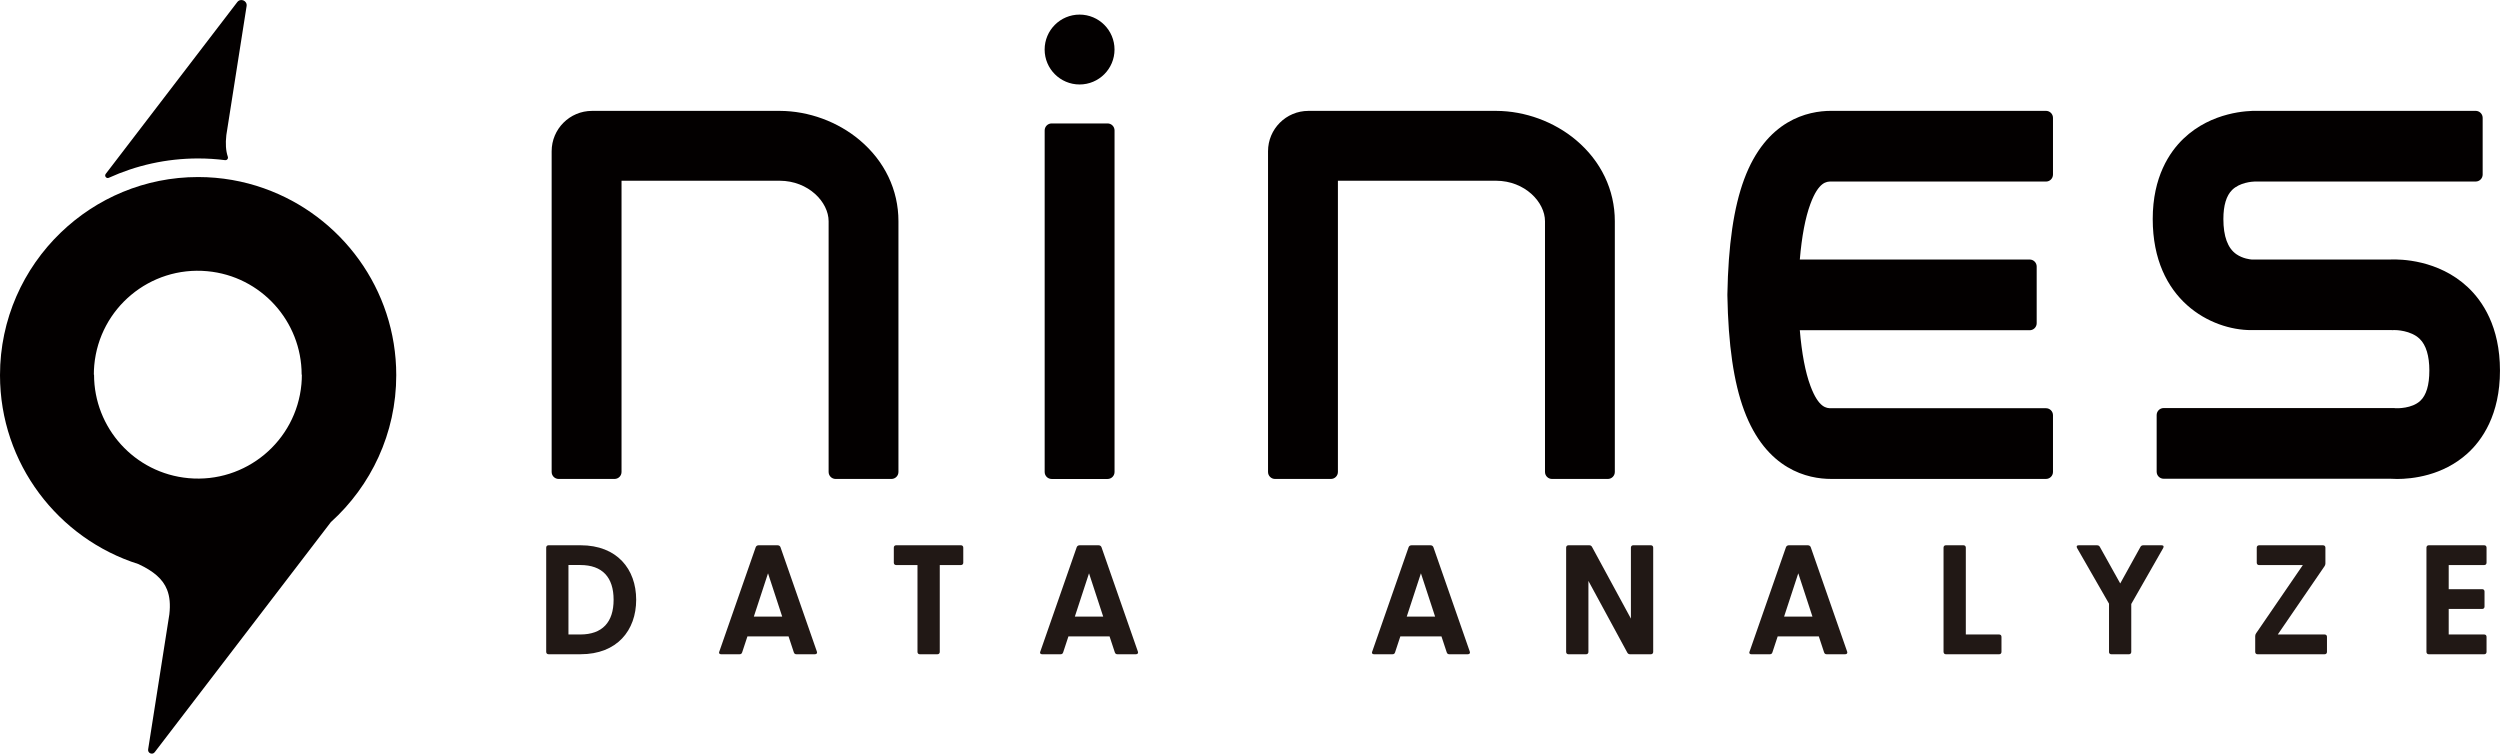
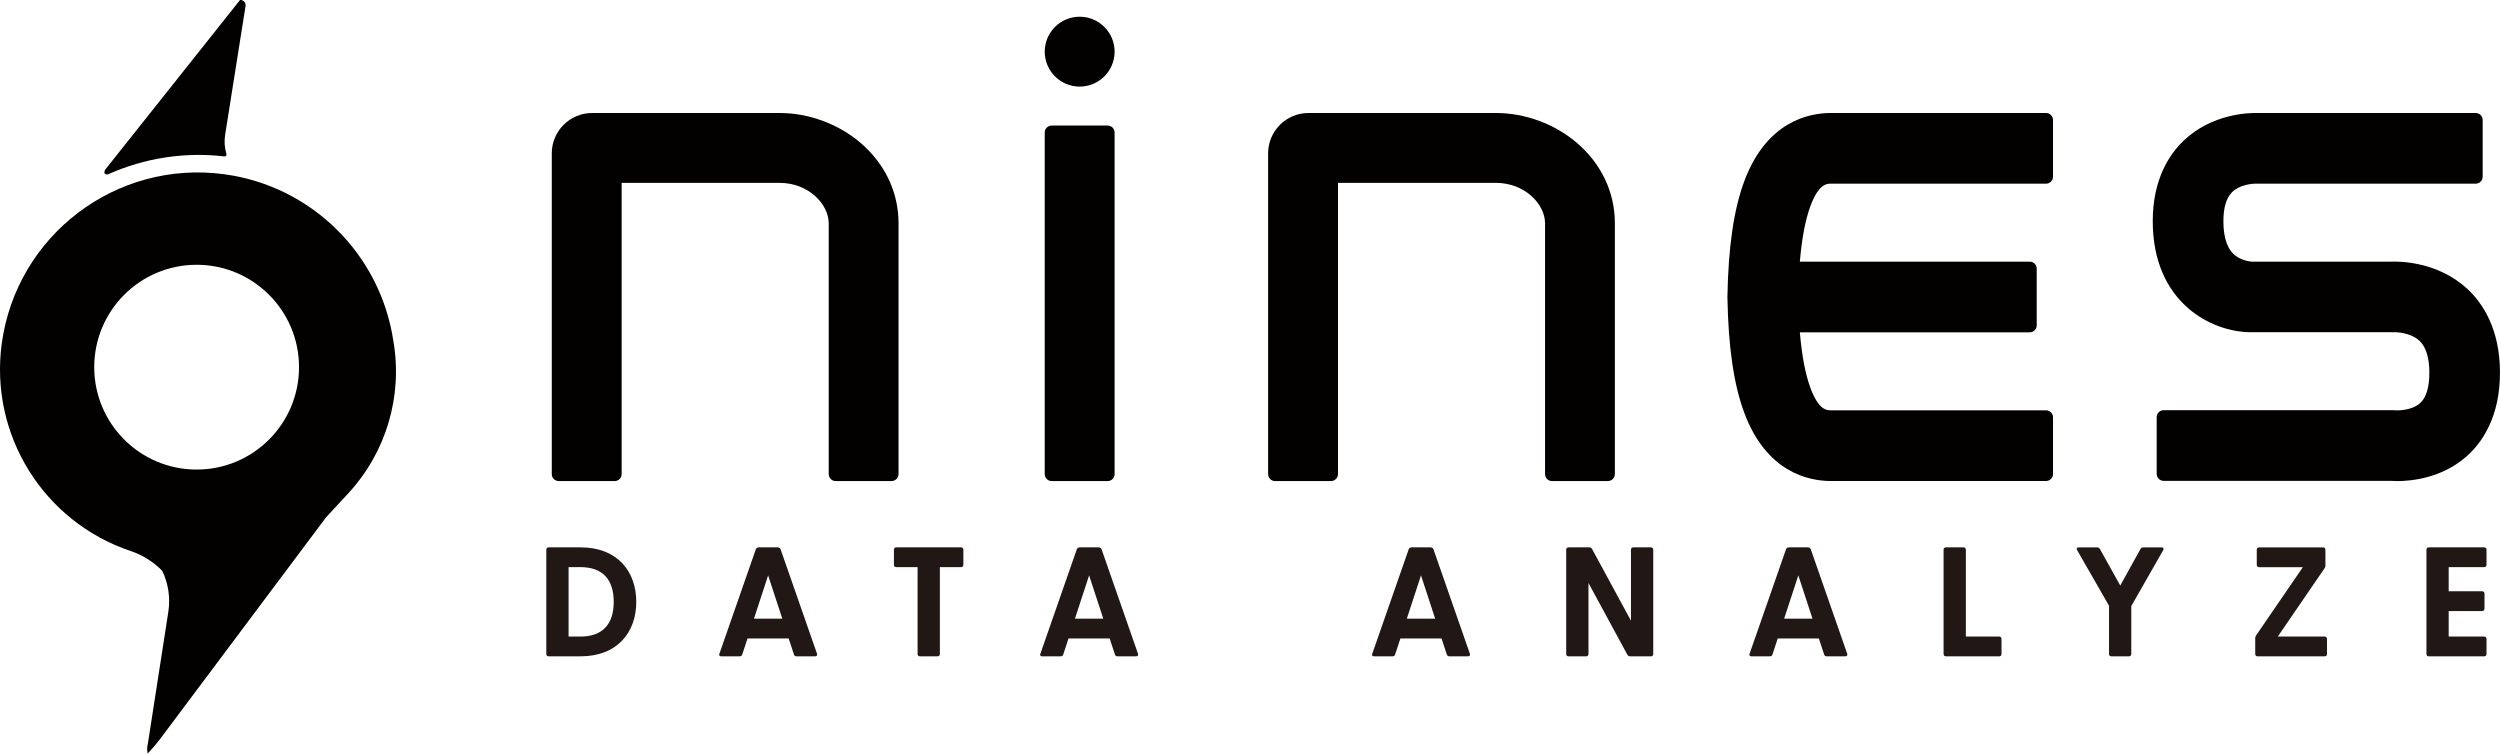
- <svg xmlns="http://www.w3.org/2000/svg" id="_レイヤー_2" data-name="レイヤー 2" viewBox="0 0 940.18 283.42">
+ <svg xmlns="http://www.w3.org/2000/svg" id="_レイヤー_2" data-name="レイヤー 2" viewBox="0 0 940.24 283.42">
  <defs>
    <style>
      .cls-1 {
        fill: #211815;
      }

      .cls-2 {
        fill: #030000;
      }
    </style>
  </defs>
  <g id="_レイヤー_1-2" data-name="レイヤー 1">
    <g>
      <g>
-         <path class="cls-2" d="M335.27,180.12h-21.02c-1.45,0-2.63-1.18-2.63-2.63v-94.3c0-7.16-7.54-15.18-18.37-15.22h-59.51v109.52c0,1.45-1.18,2.63-2.63,2.63h-21.02c-1.45,0-2.63-1.18-2.63-2.63V56.89c0-8.39,6.8-15.19,15.19-15.19h70.64c10.83.04,21.75,4.05,30,10.98,9.41,7.91,14.59,18.75,14.59,30.51v94.3c0,1.45-1.18,2.63-2.63,2.63Z" />
-         <path class="cls-2" d="M604.68,180.12h-21.02c-1.45,0-2.63-1.18-2.63-2.63v-94.3c0-7.16-7.54-15.18-18.37-15.22h-59.51v109.52c0,1.45-1.18,2.63-2.63,2.63h-21.02c-1.45,0-2.63-1.18-2.63-2.63V56.89c0-8.39,6.8-15.19,15.19-15.19h70.64c10.83.04,21.75,4.05,30,10.98,9.41,7.91,14.59,18.75,14.59,30.51v94.3c0,1.45-1.18,2.63-2.63,2.63Z" />
-         <rect class="cls-2" x="392.87" y="46.42" width="26.28" height="133.71" rx="2.63" ry="2.63" />
-         <path class="cls-2" d="M901.41,180.12c-1.02,0-1.86-.04-2.46-.08h-85.26c-1.45,0-2.63-1.18-2.63-2.63v-21.32c0-1.45,1.18-2.63,2.63-2.63h86.7l.43.06c.78.04,6.2.16,9.37-2.77,2.27-2.1,3.42-5.93,3.42-11.4s-1.22-9.59-3.63-11.91c-3.36-3.23-8.91-3.33-9.7-3.32l-.54.05-.26-.03h-52.95c-14.85,0-36.95-11.13-36.95-41.78,0-15.82,6.29-25.17,11.57-30.22,10.67-10.22,24.53-10.5,27.43-10.45h82.45c1.45,0,2.63,1.18,2.63,2.63v21.32c0,1.45-1.18,2.63-2.63,2.63h-83.14c-.9.03-5.59.33-8.46,3.17-2.17,2.15-3.28,5.83-3.28,10.94,0,6.53,1.64,10.97,4.87,13.21,2.45,1.7,5.27,1.97,5.71,2h52.43c3.42-.13,17.75,0,28.85,10.36,5.55,5.18,12.16,14.84,12.16,31.42s-6.7,26.2-12.33,31.25c-9.29,8.34-20.76,9.51-26.44,9.51ZM846.6,97.59s-.07,0-.07,0h.16s-.06,0-.09,0Z" />
-         <path class="cls-2" d="M688.63,68.28h80.81c1.45,0,2.63-1.18,2.63-2.63v-21.33c0-1.45-1.18-2.63-2.63-2.63h-80.81c-8.66,0-24.42,3.35-32.72,25.78-3.9,10.55-5.96,24.68-6.29,43.2v.23s0,.23,0,.23c.33,18.53,2.38,32.66,6.29,43.2,8.31,22.43,24.07,25.78,32.72,25.78h80.81c1.45,0,2.63-1.18,2.63-2.63v-21.33c0-1.45-1.18-2.63-2.63-2.63h-80.81c-1.63,0-4.67,0-7.79-8.42-1.91-5.15-3.24-12.16-3.98-20.91h86.45c1.45,0,2.63-1.18,2.63-2.63v-21.33c0-1.45-1.18-2.63-2.63-2.63h-86.45c.74-8.75,2.07-15.76,3.98-20.91,3.12-8.42,6.16-8.42,7.79-8.42Z" />
-         <circle class="cls-2" cx="406" cy="18.63" r="13.14" />
+         <g>
+           <path class="cls-1" d="M205.46,245.97v-39.23c0-.53.35-.88.88-.88h12.06c13.7,0,20.9,8.96,20.9,20.49s-7.2,20.49-20.9,20.49h-12.06c-.53,0-.88-.35-.88-.88ZM218.29,239.41c8.31,0,12.53-4.63,12.53-13.06s-4.21-13.06-12.53-13.06h-4.45v26.11h4.45Z" />
+           <path class="cls-1" d="M270.57,245.85l13.7-39.29c.18-.47.64-.7,1.11-.7h7.08c.47,0,.94.23,1.11.7l13.7,39.29c.23.59-.12,1-.76,1h-6.91c-.47,0-.82-.18-1-.7l-1.99-6.03h-15.46l-1.99,6.03c-.17.53-.53.7-1,.7h-6.91c-.64,0-.94-.41-.7-1ZM294.22,232.68l-5.33-16.28-5.33,16.28h10.66Z" />
+           <path class="cls-1" d="M345.1,245.97v-32.67h-8.02c-.53,0-.88-.35-.88-.88v-5.68c0-.53.35-.88.88-.88h24.36c.53,0,.88.35.88.88v5.68c0,.53-.35.88-.88.88h-7.96v32.67c0,.53-.35.88-.88.88h-6.62c-.53,0-.88-.35-.88-.88Z" />
+           <path class="cls-1" d="M391.29,245.85l13.7-39.29c.18-.47.64-.7,1.11-.7h7.08c.47,0,.94.23,1.11.7l13.7,39.29c.23.59-.12,1-.76,1h-6.91c-.47,0-.82-.18-1-.7l-1.99-6.03h-15.46l-1.99,6.03c-.17.53-.53.7-1,.7h-6.91c-.64,0-.94-.41-.7-1ZM414.94,232.68l-5.33-16.28-5.33,16.28h10.66Z" />
+           <path class="cls-1" d="M516.11,245.85l13.7-39.29c.18-.47.64-.7,1.11-.7h7.08c.47,0,.94.23,1.11.7l13.7,39.29c.23.59-.12,1-.76,1h-6.91c-.47,0-.82-.18-1-.7l-1.99-6.03h-15.46l-1.99,6.03c-.17.53-.53.7-1,.7h-6.91c-.64,0-.94-.41-.7-1ZM539.76,232.68l-5.33-16.28-5.33,16.28h10.66Z" />
+           <path class="cls-1" d="M612.06,246.26l-14.64-26.99v26.7c0,.53-.35.88-.88.88h-6.62c-.53,0-.88-.35-.88-.88v-39.23c0-.53.35-.88.88-.88h7.79c.47,0,.82.18,1.05.59l14.64,26.99v-26.7c0-.53.35-.88.88-.88h6.62c.53,0,.88.35.88.88v39.23c0,.53-.35.88-.88.88h-7.79c-.47,0-.82-.18-1.05-.59Z" />
+           <path class="cls-1" d="M658.02,245.85l13.7-39.29c.18-.47.64-.7,1.11-.7h7.08c.47,0,.94.23,1.11.7l13.7,39.29c.23.59-.12,1-.76,1h-6.91c-.47,0-.82-.18-1-.7l-1.99-6.03h-15.46l-1.99,6.03c-.17.53-.53.7-1,.7h-6.91c-.64,0-.94-.41-.7-1ZM681.67,232.68l-5.33-16.28-5.33,16.28h10.66Z" />
+           <path class="cls-1" d="M730.97,245.97v-39.23c0-.53.35-.88.88-.88h6.62c.53,0,.88.35.88.88v32.67h12.53c.53,0,.88.35.88.88v5.68c0,.53-.35.88-.88.88h-20.02c-.53,0-.88-.35-.88-.88Z" />
+           <path class="cls-1" d="M793.2,245.97v-18.15l-12-20.9c-.35-.64-.12-1.05.59-1.05h6.91c.47,0,.82.18,1.05.59l7.67,13.76,7.61-13.76c.23-.41.59-.59,1.05-.59h6.91c.7,0,.94.41.58,1.05l-12,21.02v18.03c0,.53-.35.88-.88.88h-6.62c-.53,0-.88-.35-.88-.88Z" />
+           <path class="cls-1" d="M848.18,245.97v-5.97c0-.41.12-.7.35-1.05l17.56-25.64h-16.45c-.53,0-.88-.35-.88-.88v-5.68c0-.53.35-.88.88-.88h24.06c.53,0,.88.35.88.88v5.97c0,.41-.12.7-.35,1.05l-17.56,25.64h17.62c.53,0,.88.35.88.88v5.68c0,.53-.35.88-.88.88h-25.23c-.53,0-.88-.35-.88-.88Z" />
+           <path class="cls-1" d="M912.57,245.97v-39.23c0-.53.35-.88.88-.88h20.84c.53,0,.88.35.88.88v5.68c0,.53-.35.88-.88.88h-13.35v9.07h12.59c.53,0,.88.35.88.88v5.68c0,.53-.35.88-.88.88h-12.59v9.6h13.35c.53,0,.88.35.88.88v5.68c0,.53-.35.88-.88.88h-20.84c-.53,0-.88-.35-.88-.88Z" />
+         </g>
+         <path class="cls-2" d="M55.55,283.42c-.29-1.22-.27-2.49.06-3.7l7.69-49.57c.82-5.26.03-10.65-2.27-15.45-3.29-3.38-7.34-5.93-11.81-7.44C16.39,196.29-4,163.52.66,129.22c5.54-40.71,43.03-69.22,83.74-63.68,32.74,4.45,58.61,29.97,63.53,62.64,3.6,20.72-2.67,41.94-16.96,57.38l-8.4,9.08-61.93,82.72c-1.58,2.12-3.29,4.14-5.1,6.06ZM39.35,65.24c-.16-.52-.06-1.09.28-1.52L90.27,0c1.07-.09,2.01.7,2.1,1.77.01.16,0,.31-.02.47l-7.68,48.48c-.38,2.39-.21,4.83.48,7.15.13.39-.09.8-.47.93-.1.03-.2.04-.3.03-14.93-1.75-30.06.59-43.78,6.75-.45.08-.91-.04-1.25-.34ZM112.46,138.09c0-21.27-17.24-38.51-38.51-38.51s-38.51,17.24-38.51,38.51,17.24,38.51,38.51,38.51,38.51-17.24,38.51-38.51Z" />
      </g>
      <g>
-         <path class="cls-1" d="M205.41,245.17v-39.23c0-.53.35-.88.88-.88h12.06c13.7,0,20.9,8.96,20.9,20.49s-7.2,20.49-20.9,20.49h-12.06c-.53,0-.88-.35-.88-.88ZM218.23,238.61c8.31,0,12.53-4.63,12.53-13.06s-4.21-13.06-12.53-13.06h-4.45v26.11h4.45Z" />
-         <path class="cls-1" d="M270.51,245.05l13.7-39.29c.18-.47.64-.7,1.11-.7h7.08c.47,0,.94.23,1.11.7l13.7,39.29c.23.59-.12,1-.76,1h-6.91c-.47,0-.82-.18-1-.7l-1.99-6.03h-15.46l-1.99,6.03c-.17.53-.53.7-1,.7h-6.91c-.64,0-.94-.41-.7-1ZM294.16,231.88l-5.33-16.28-5.33,16.28h10.66Z" />
-         <path class="cls-1" d="M345.04,245.17v-32.67h-8.02c-.53,0-.88-.35-.88-.88v-5.68c0-.53.35-.88.88-.88h24.36c.53,0,.88.35.88.88v5.68c0,.53-.35.88-.88.88h-7.96v32.67c0,.53-.35.88-.88.88h-6.62c-.53,0-.88-.35-.88-.88Z" />
-         <path class="cls-1" d="M391.23,245.05l13.7-39.29c.18-.47.64-.7,1.11-.7h7.08c.47,0,.94.23,1.11.7l13.7,39.29c.23.59-.12,1-.76,1h-6.91c-.47,0-.82-.18-1-.7l-1.99-6.03h-15.46l-1.99,6.03c-.17.53-.53.7-1,.7h-6.91c-.64,0-.94-.41-.7-1ZM414.88,231.88l-5.33-16.28-5.33,16.28h10.66Z" />
-         <path class="cls-1" d="M516.05,245.05l13.7-39.29c.18-.47.64-.7,1.11-.7h7.08c.47,0,.94.23,1.11.7l13.7,39.29c.23.59-.12,1-.76,1h-6.91c-.47,0-.82-.18-1-.7l-1.99-6.03h-15.46l-1.99,6.03c-.17.53-.53.7-1,.7h-6.91c-.64,0-.94-.41-.7-1ZM539.7,231.88l-5.33-16.28-5.33,16.28h10.66Z" />
-         <path class="cls-1" d="M612,245.46l-14.64-26.99v26.7c0,.53-.35.88-.88.88h-6.62c-.53,0-.88-.35-.88-.88v-39.23c0-.53.35-.88.88-.88h7.79c.47,0,.82.18,1.05.59l14.64,26.99v-26.7c0-.53.35-.88.88-.88h6.62c.53,0,.88.35.88.88v39.23c0,.53-.35.88-.88.88h-7.79c-.47,0-.82-.18-1.05-.59Z" />
-         <path class="cls-1" d="M657.96,245.05l13.7-39.29c.18-.47.64-.7,1.11-.7h7.08c.47,0,.94.23,1.11.7l13.7,39.29c.23.59-.12,1-.76,1h-6.91c-.47,0-.82-.18-1-.7l-1.99-6.03h-15.46l-1.99,6.03c-.17.53-.53.7-1,.7h-6.91c-.64,0-.94-.41-.7-1ZM681.61,231.88l-5.33-16.28-5.33,16.28h10.66Z" />
-         <path class="cls-1" d="M730.91,245.17v-39.23c0-.53.35-.88.88-.88h6.62c.53,0,.88.35.88.88v32.67h12.53c.53,0,.88.35.88.88v5.68c0,.53-.35.88-.88.88h-20.02c-.53,0-.88-.35-.88-.88Z" />
-         <path class="cls-1" d="M793.14,245.17v-18.15l-12-20.9c-.35-.64-.12-1.05.59-1.05h6.91c.47,0,.82.18,1.05.59l7.67,13.76,7.61-13.76c.23-.41.59-.59,1.05-.59h6.91c.7,0,.94.41.58,1.05l-12,21.02v18.03c0,.53-.35.88-.88.88h-6.62c-.53,0-.88-.35-.88-.88Z" />
-         <path class="cls-1" d="M848.12,245.17v-5.97c0-.41.12-.7.35-1.05l17.56-25.64h-16.45c-.53,0-.88-.35-.88-.88v-5.68c0-.53.35-.88.88-.88h24.06c.53,0,.88.35.88.88v5.97c0,.41-.12.7-.35,1.05l-17.56,25.64h17.62c.53,0,.88.35.88.88v5.68c0,.53-.35.88-.88.88h-25.23c-.53,0-.88-.35-.88-.88Z" />
-         <path class="cls-1" d="M912.52,245.17v-39.23c0-.53.35-.88.88-.88h20.84c.53,0,.88.35.88.88v5.68c0,.53-.35.88-.88.88h-13.35v9.07h12.59c.53,0,.88.35.88.88v5.68c0,.53-.35.88-.88.88h-12.59v9.6h13.35c.53,0,.88.35.88.88v5.68c0,.53-.35.88-.88.88h-20.84c-.53,0-.88-.35-.88-.88Z" />
-       </g>
-       <g>
-         <path class="cls-2" d="M84.66,60.22c.71.09,1.25-.58,1.02-1.26-.76-2.28-.93-4.93-.56-8.16l7.62-48.51c.32-2.02-2.27-3.13-3.51-1.5l-49.47,64.61c-.61.8.25,1.88,1.17,1.46,10.25-4.66,21.62-7.27,33.59-7.27,3.44,0,6.82.22,10.15.64Z" />
-         <path class="cls-2" d="M99.35,70.85c-7.78-2.76-16.13-4.27-24.84-4.27-20.05,0-38.26,7.98-51.67,20.9C8.77,101.04,0,120.05,0,141.09c0,33.27,21.92,61.5,52.07,71.05,5.68,2.66,9.16,5.6,10.75,9.61,1.03,2.58,1.29,5.61.87,9.27l-7.98,50.8c-.22,1.42,1.59,2.2,2.47,1.06l52.75-68.9,13.49-17.62c15.09-13.64,24.6-33.37,24.6-55.27,0-32.37-20.76-59.98-49.66-70.23ZM113.36,144.48c-1.97,21.49-20.99,37.32-42.49,35.34-20.29-1.86-35.52-18.93-35.5-38.92h-.08c0-1.18.05-2.37.16-3.57,1.97-21.49,20.99-37.32,42.49-35.34,20.29,1.86,35.52,18.93,35.5,38.92h.08c0,1.18-.05,2.37-.16,3.57Z" />
+         <path class="cls-2" d="M335.33,180.93h-21.02c-1.45,0-2.63-1.18-2.63-2.63v-94.3c0-7.16-7.54-15.18-18.37-15.22h-59.51v109.52c0,1.45-1.18,2.63-2.63,2.63h-21.02c-1.45,0-2.63-1.18-2.63-2.63V57.69c0-8.39,6.8-15.19,15.19-15.19h70.64c10.83.04,21.75,4.05,30,10.98,9.41,7.91,14.59,18.75,14.59,30.51v94.3c0,1.45-1.18,2.63-2.63,2.63Z" />
+         <path class="cls-2" d="M604.74,180.93h-21.02c-1.45,0-2.63-1.18-2.63-2.63v-94.3c0-7.16-7.54-15.18-18.37-15.22h-59.51v109.52c0,1.45-1.18,2.63-2.63,2.63h-21.02c-1.45,0-2.63-1.18-2.63-2.63V57.69c0-8.39,6.8-15.19,15.19-15.19h70.64c10.83.04,21.75,4.05,30,10.98,9.41,7.91,14.59,18.75,14.59,30.51v94.3c0,1.45-1.18,2.63-2.63,2.63Z" />
+         <rect class="cls-2" x="392.92" y="47.22" width="26.28" height="133.71" rx="2.63" ry="2.63" />
+         <path class="cls-2" d="M901.47,180.93c-1.02,0-1.86-.04-2.46-.08h-85.26c-1.45,0-2.63-1.18-2.63-2.63v-21.32c0-1.45,1.18-2.63,2.63-2.63h86.7l.43.06c.78.04,6.2.16,9.37-2.77,2.27-2.1,3.42-5.93,3.42-11.4s-1.22-9.59-3.63-11.91c-3.36-3.23-8.91-3.33-9.7-3.32l-.54.05-.26-.03h-52.95c-14.85,0-36.95-11.13-36.95-41.78,0-15.82,6.29-25.17,11.57-30.22,10.67-10.22,24.53-10.5,27.43-10.45h82.45c1.45,0,2.63,1.18,2.63,2.63v21.32c0,1.45-1.18,2.63-2.63,2.63h-83.14c-.9.03-5.59.33-8.46,3.17-2.17,2.15-3.28,5.83-3.28,10.94,0,6.53,1.64,10.97,4.87,13.21,2.45,1.7,5.27,1.97,5.71,2h52.43c3.42-.13,17.75,0,28.85,10.36,5.55,5.18,12.16,14.84,12.16,31.42s-6.7,26.2-12.33,31.25c-9.29,8.34-20.76,9.51-26.44,9.51ZM846.65,98.39s-.07,0-.07,0h.16s-.06,0-.09,0Z" />
+         <path class="cls-2" d="M688.69,69.08h80.81c1.45,0,2.63-1.18,2.63-2.63v-21.33c0-1.45-1.18-2.63-2.63-2.63h-80.81c-8.66,0-24.42,3.35-32.72,25.78-3.9,10.55-5.96,24.68-6.29,43.2v.23s0,.23,0,.23c.33,18.53,2.38,32.66,6.29,43.2,8.31,22.43,24.07,25.78,32.72,25.78h80.81c1.45,0,2.63-1.18,2.63-2.63v-21.33c0-1.45-1.18-2.63-2.63-2.63h-80.81c-1.63,0-4.67,0-7.79-8.42-1.91-5.15-3.24-12.16-3.98-20.91h86.45c1.45,0,2.63-1.18,2.63-2.63v-21.33c0-1.45-1.18-2.63-2.63-2.63h-86.45c.74-8.75,2.07-15.76,3.98-20.91,3.12-8.42,6.16-8.42,7.79-8.42Z" />
+         <circle class="cls-2" cx="406.06" cy="19.43" r="13.14" />
      </g>
    </g>
  </g>
</svg>
